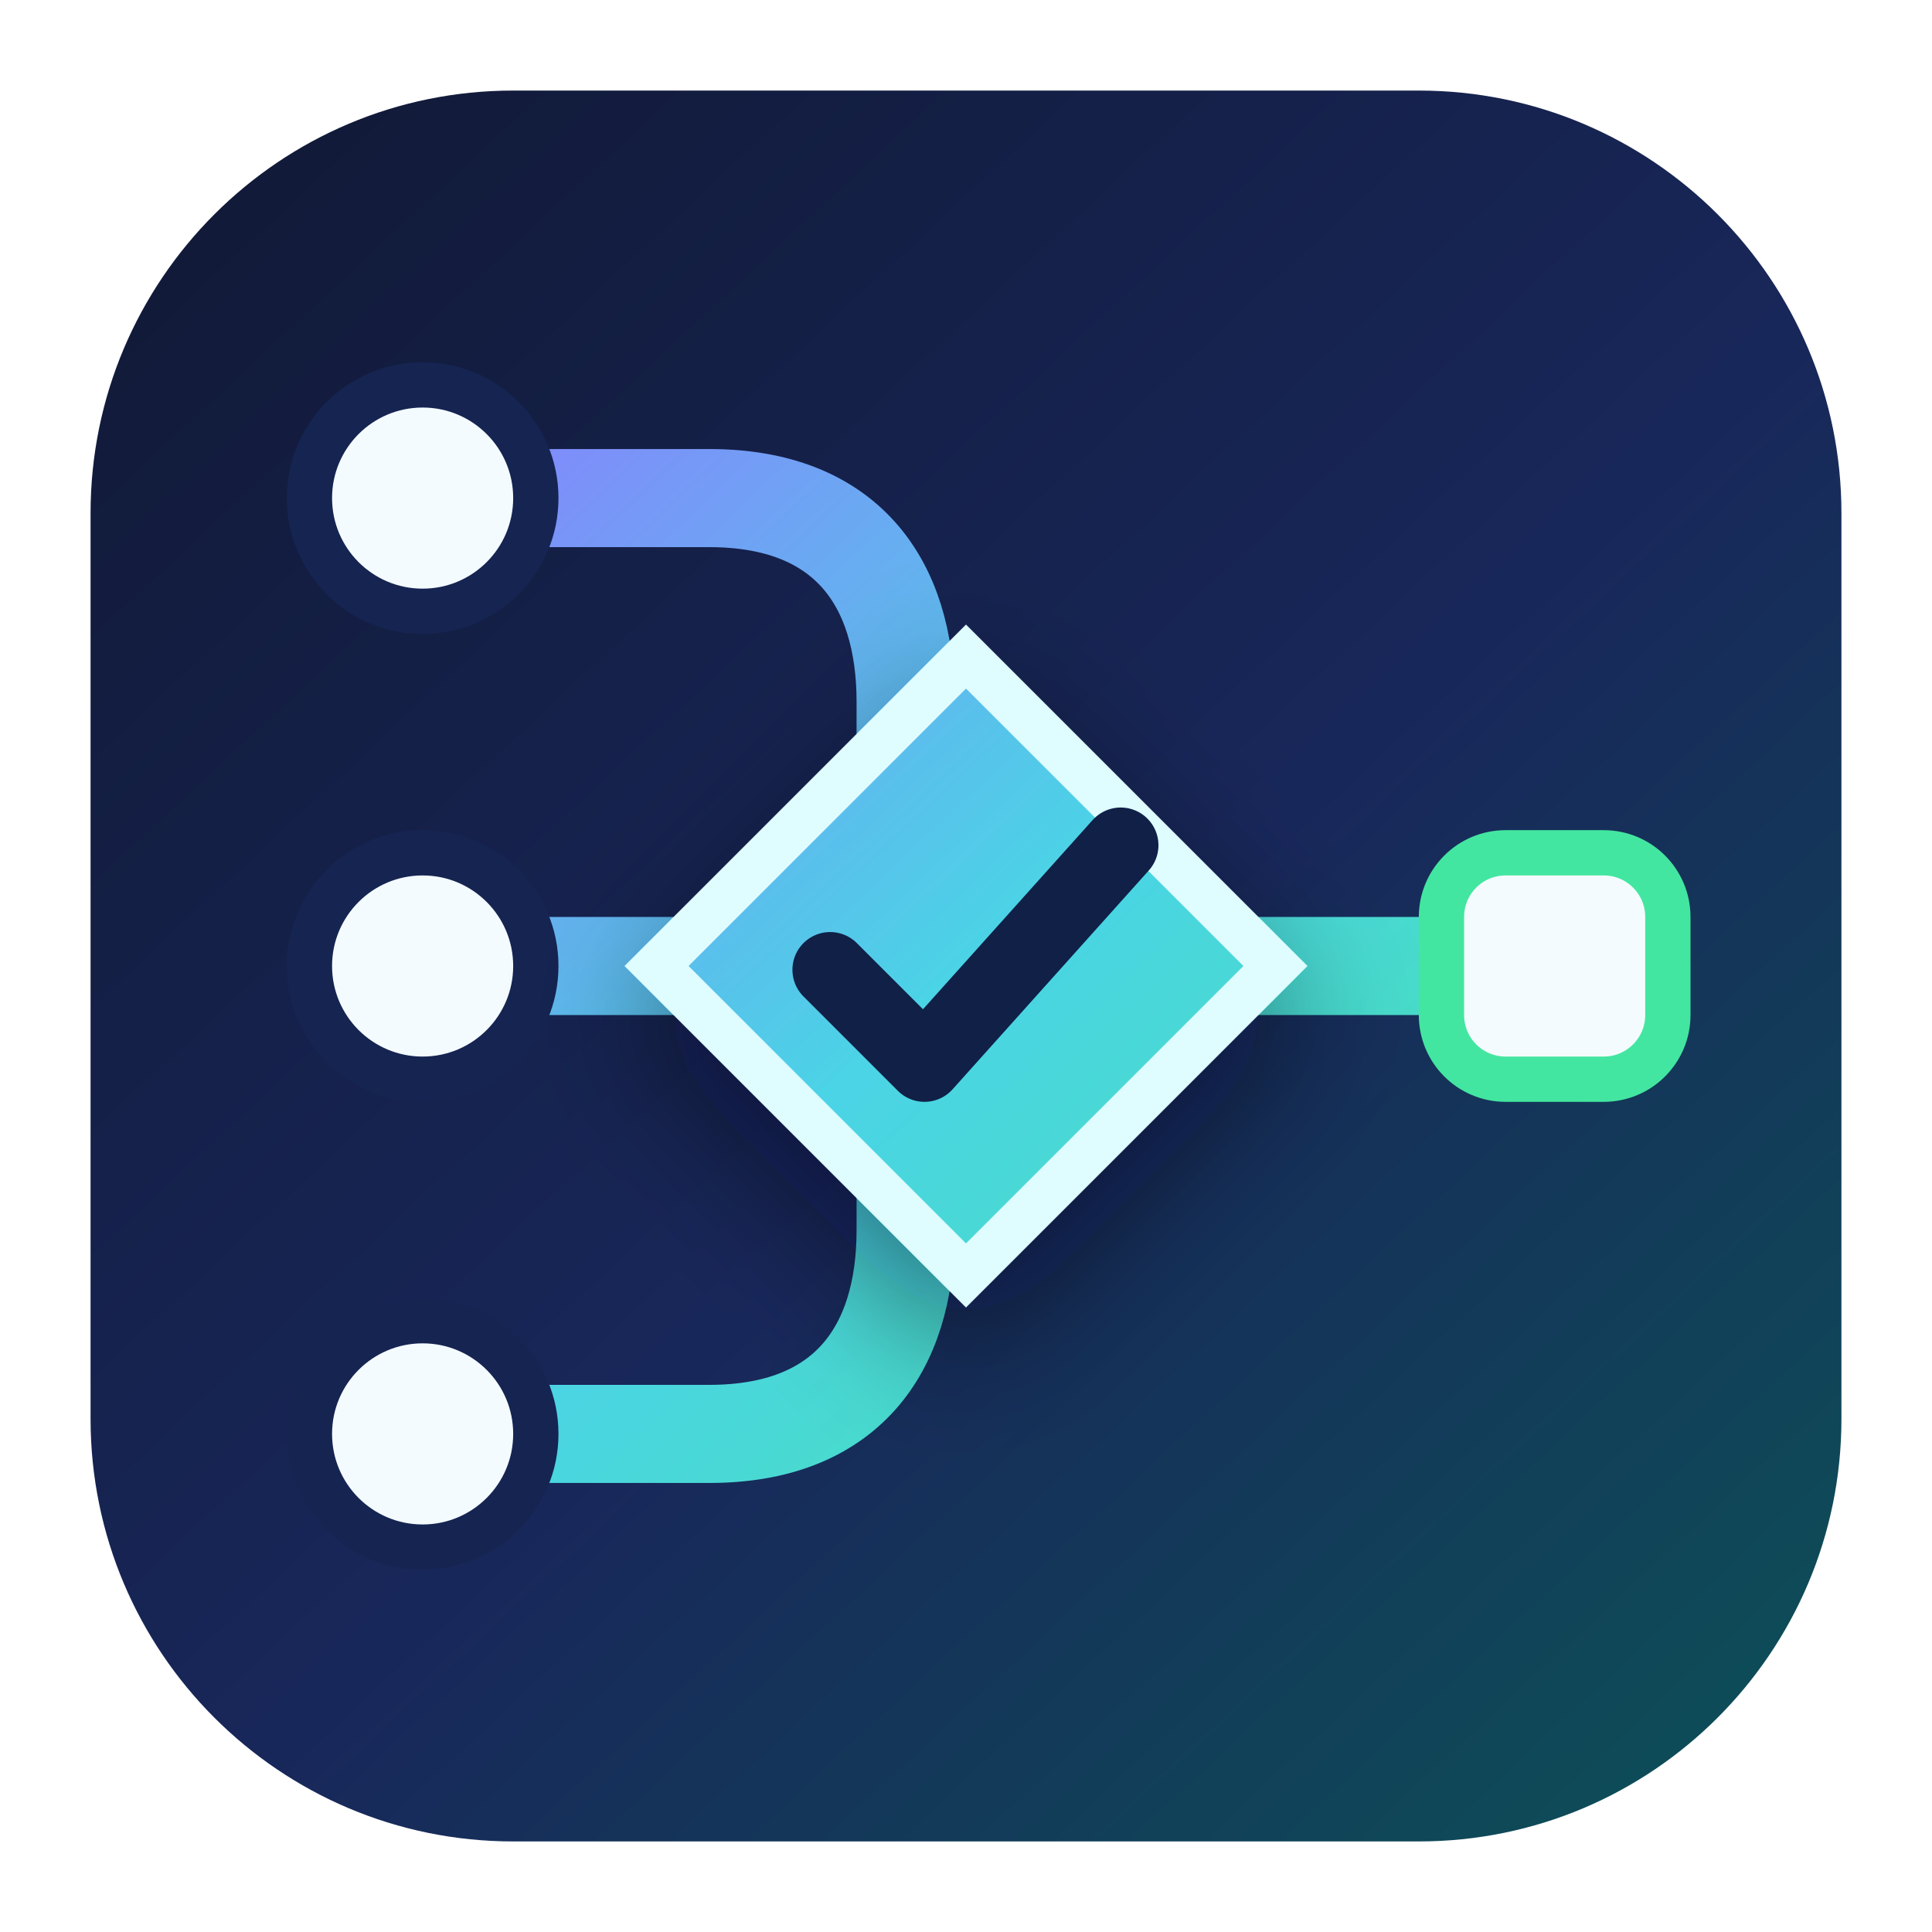
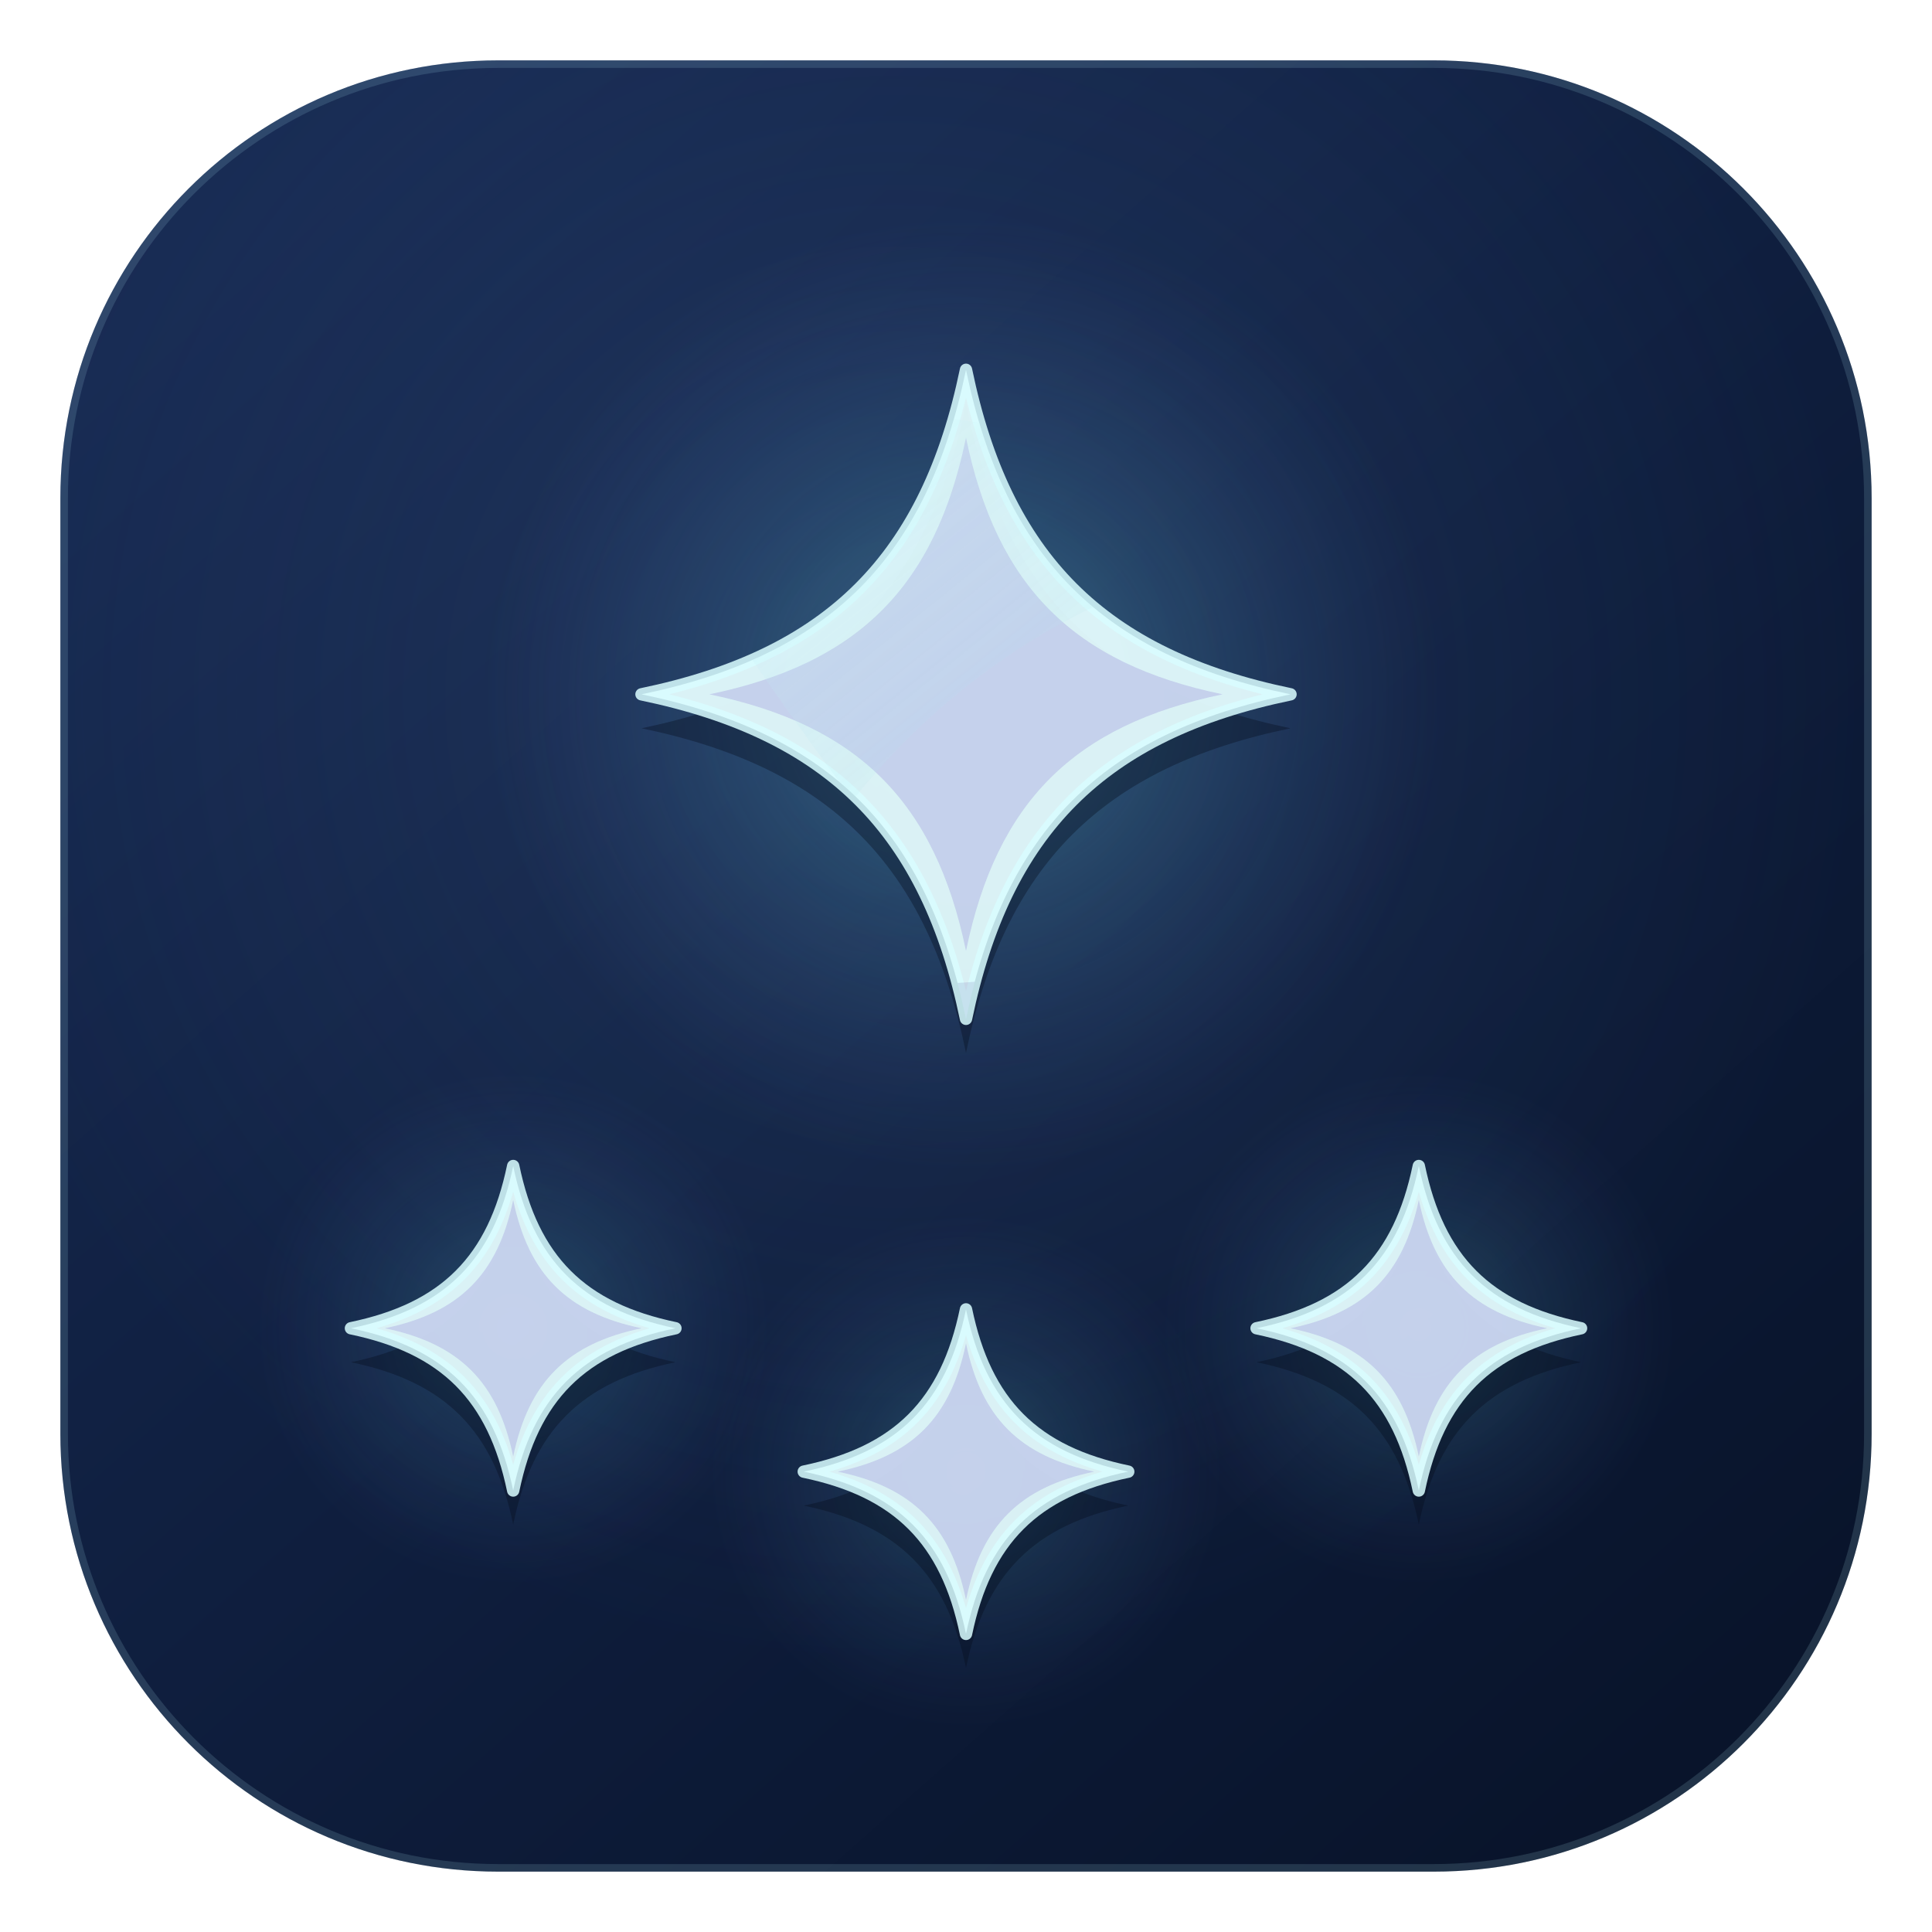
<svg xmlns="http://www.w3.org/2000/svg" viewBox="0 0 512 512" role="img" aria-labelledby="title desc">
  <defs>
-     <linearGradient id="background" x1="48" y1="32" x2="464" y2="480" gradientUnits="userSpaceOnUse">
-       <stop offset="0" stop-color="#111936" />
-       <stop offset="0.55" stop-color="#18275a" />
-       <stop offset="1" stop-color="#0d4f58" />
+     <linearGradient id="field" x1="72" y1="54" x2="438" y2="468" gradientUnits="userSpaceOnUse">
+       <stop offset="0" stop-color="#172A52" />
+       <stop offset=".55" stop-color="#0E1D3C" />
+       <stop offset="1" stop-color="#09142B" />
    </linearGradient>
-     <linearGradient id="flow" x1="108" y1="96" x2="408" y2="416" gradientUnits="userSpaceOnUse">
-       <stop offset="0" stop-color="#8b7cff" />
-       <stop offset="0.5" stop-color="#4bd4e6" />
-       <stop offset="1" stop-color="#43e6a0" />
+     <radialGradient id="fieldLight" cx="0" cy="0" r="1" gradientTransform="translate(237 184) rotate(90) scale(260)" gradientUnits="userSpaceOnUse">
+       <stop stop-color="#4F74A7" stop-opacity=".2" />
+       <stop offset="1" stop-color="#4F74A7" stop-opacity="0" />
+     </radialGradient>
+     <linearGradient id="glass" x1="178" y1="116" x2="345" y2="378" gradientUnits="userSpaceOnUse">
+       <stop stop-color="#E6FDFF" stop-opacity=".94" />
+       <stop offset=".28" stop-color="#8FE8F3" stop-opacity=".82" />
+       <stop offset=".62" stop-color="#76A9E4" stop-opacity=".74" />
+       <stop offset="1" stop-color="#A694E8" stop-opacity=".8" />
    </linearGradient>
-     <filter id="shadow" x="-30%" y="-30%" width="160%" height="160%">
-       <feDropShadow dx="0" dy="14" stdDeviation="18" flood-color="#071020" flood-opacity="0.45" />
-     </filter>
+     <linearGradient id="edge" x1="160" y1="110" x2="360" y2="390" gradientUnits="userSpaceOnUse">
+       <stop stop-color="#D8FCFF" stop-opacity=".86" />
+       <stop offset=".42" stop-color="#67D7E8" stop-opacity=".58" />
+       <stop offset="1" stop-color="#B2A4F0" stop-opacity=".62" />
+     </linearGradient>
+     <linearGradient id="shine" x1="193" y1="130" x2="312" y2="278" gradientUnits="userSpaceOnUse">
+       <stop stop-color="#D6F8FA" stop-opacity=".34" />
+       <stop offset="1" stop-color="#82C8DE" stop-opacity="0" />
+     </linearGradient>
+     <radialGradient id="innerGlass" cx="0" cy="0" r="1" gradientTransform="translate(225 154) rotate(50) scale(230)" gradientUnits="userSpaceOnUse">
+       <stop stop-color="#D9FBFF" stop-opacity=".46" />
+       <stop offset=".48" stop-color="#81D9E8" stop-opacity=".26" />
+       <stop offset="1" stop-color="#8575D1" stop-opacity=".36" />
+     </radialGradient>
+     <radialGradient id="aura" cx="50%" cy="50%" r="50%">
+       <stop offset="0" stop-color="#82E8F3" stop-opacity=".34" />
+       <stop offset=".42" stop-color="#65C7E4" stop-opacity=".17" />
+       <stop offset="1" stop-color="#6684D0" stop-opacity="0" />
+     </radialGradient>
+     <path id="star" d="M0-1C.12-.42.42-.12 1 0 .42.12.12.42 0 1-.12.42-.42.12-1 0-.42-.12-.12-.42 0-1Z" />
+     <clipPath id="mainClip">
+       <use href="#star" transform="translate(256 184) scale(86)" />
+     </clipPath>
  </defs>
-   <rect x="24" y="24" width="464" height="464" rx="112" fill="url(#background)" />
-   <g fill="none" stroke="url(#flow)" stroke-width="26" stroke-linecap="round" stroke-linejoin="round">
-     <path d="M112 132h76c36 0 52 22 52 54v70" />
-     <path d="M112 256h128" />
-     <path d="M112 380h76c36 0 52-22 52-54v-70" />
-     <path d="M324 256h76" />
+   <rect x="16" y="16" width="480" height="480" rx="116" fill="url(#field)" />
+   <rect x="16" y="16" width="480" height="480" rx="116" fill="url(#fieldLight)" />
+   <rect x="17" y="17" width="478" height="478" rx="115" fill="none" stroke="#A6DCEB" stroke-opacity=".16" stroke-width="2" />
+   <g fill="url(#aura)">
+     <circle cx="256" cy="184" r="126" />
+     <circle cx="136" cy="352" r="68" opacity=".66" />
+     <circle cx="256" cy="390" r="68" opacity=".66" />
+     <circle cx="376" cy="352" r="68" opacity=".66" />
  </g>
-   <g fill="#f4fbff" stroke="#152451" stroke-width="12">
-     <circle cx="112" cy="132" r="30" />
-     <circle cx="112" cy="256" r="30" />
-     <circle cx="112" cy="380" r="30" />
+   <g fill="#030817" opacity=".34" transform="translate(0 9)">
+     <use href="#star" transform="translate(256 184) scale(86)" />
+     <use href="#star" transform="translate(136 352) scale(43)" />
+     <use href="#star" transform="translate(256 390) scale(43)" />
+     <use href="#star" transform="translate(376 352) scale(43)" />
  </g>
-   <path d="M256 174 338 256 256 338 174 256Z" fill="url(#flow)" stroke="#dffcff" stroke-width="12" filter="url(#shadow)" />
-   <path d="m220 257 25 25 52-58" fill="none" stroke="#102047" stroke-width="20" stroke-linecap="round" stroke-linejoin="round" />
-   <rect x="382" y="226" width="60" height="60" rx="17" fill="#f4fbff" stroke="#43e6a0" stroke-width="12" />
+   <g fill="url(#glass)">
+     <use href="#star" transform="translate(256 184) scale(86)" />
+     <use href="#star" transform="translate(136 352) scale(43)" />
+     <use href="#star" transform="translate(256 390) scale(43)" />
+     <use href="#star" transform="translate(376 352) scale(43)" />
+   </g>
+   <g fill="none" stroke="url(#edge)" stroke-linejoin="round">
+     <use href="#star" transform="translate(256 184) scale(86)" stroke-width=".038" />
+     <use href="#star" transform="translate(136 352) scale(43)" stroke-width=".076" />
+     <use href="#star" transform="translate(256 390) scale(43)" stroke-width=".076" />
+     <use href="#star" transform="translate(376 352) scale(43)" stroke-width=".076" />
+   </g>
+   <g fill="url(#innerGlass)" opacity=".72">
+     <use href="#star" transform="translate(256 184) scale(68)" />
+     <use href="#star" transform="translate(136 352) scale(34)" />
+     <use href="#star" transform="translate(256 390) scale(34)" />
+     <use href="#star" transform="translate(376 352) scale(34)" />
+   </g>
+   <g clip-path="url(#mainClip)" opacity=".72">
+     <path d="M160 115C217 101 286 108 347 145C302 149 258 172 226 212C205 184 184 153 160 115Z" fill="url(#shine)" />
+     <path d="M206 254C259 271 310 254 345 218C327 272 292 305 249 316C231 297 217 276 206 254Z" fill="#55499C" fill-opacity=".2" />
+   </g>
</svg>
